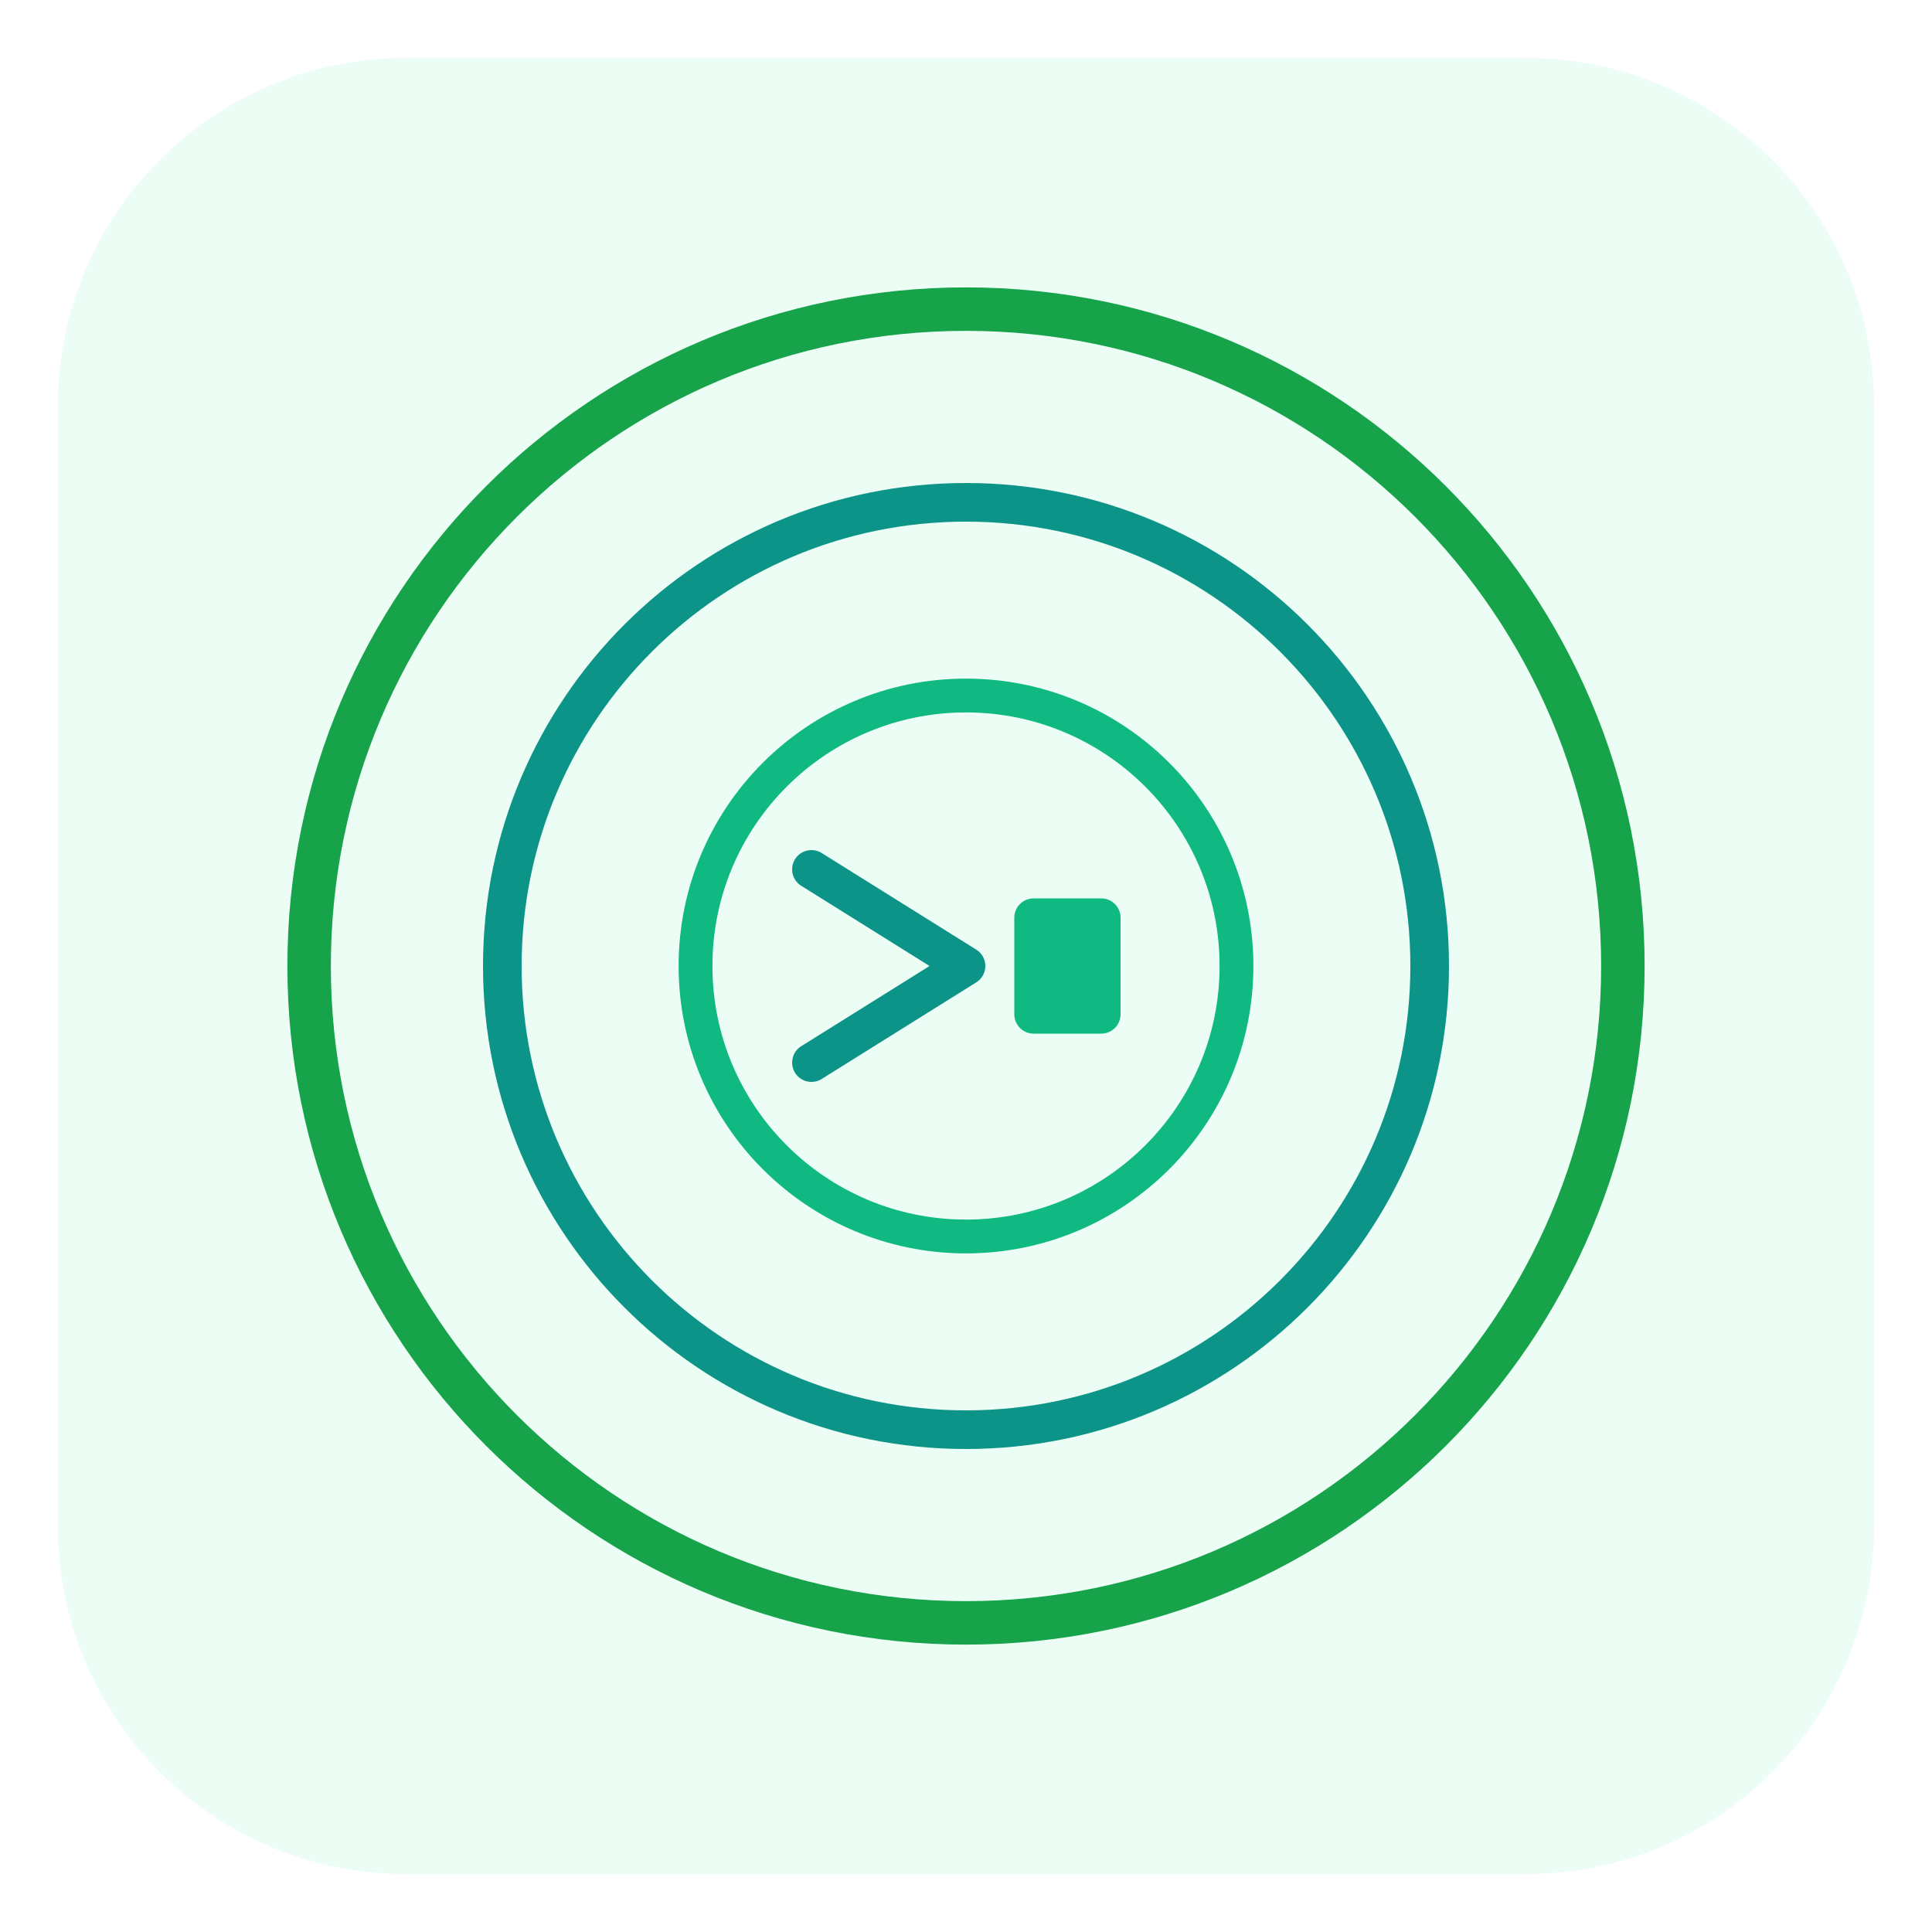
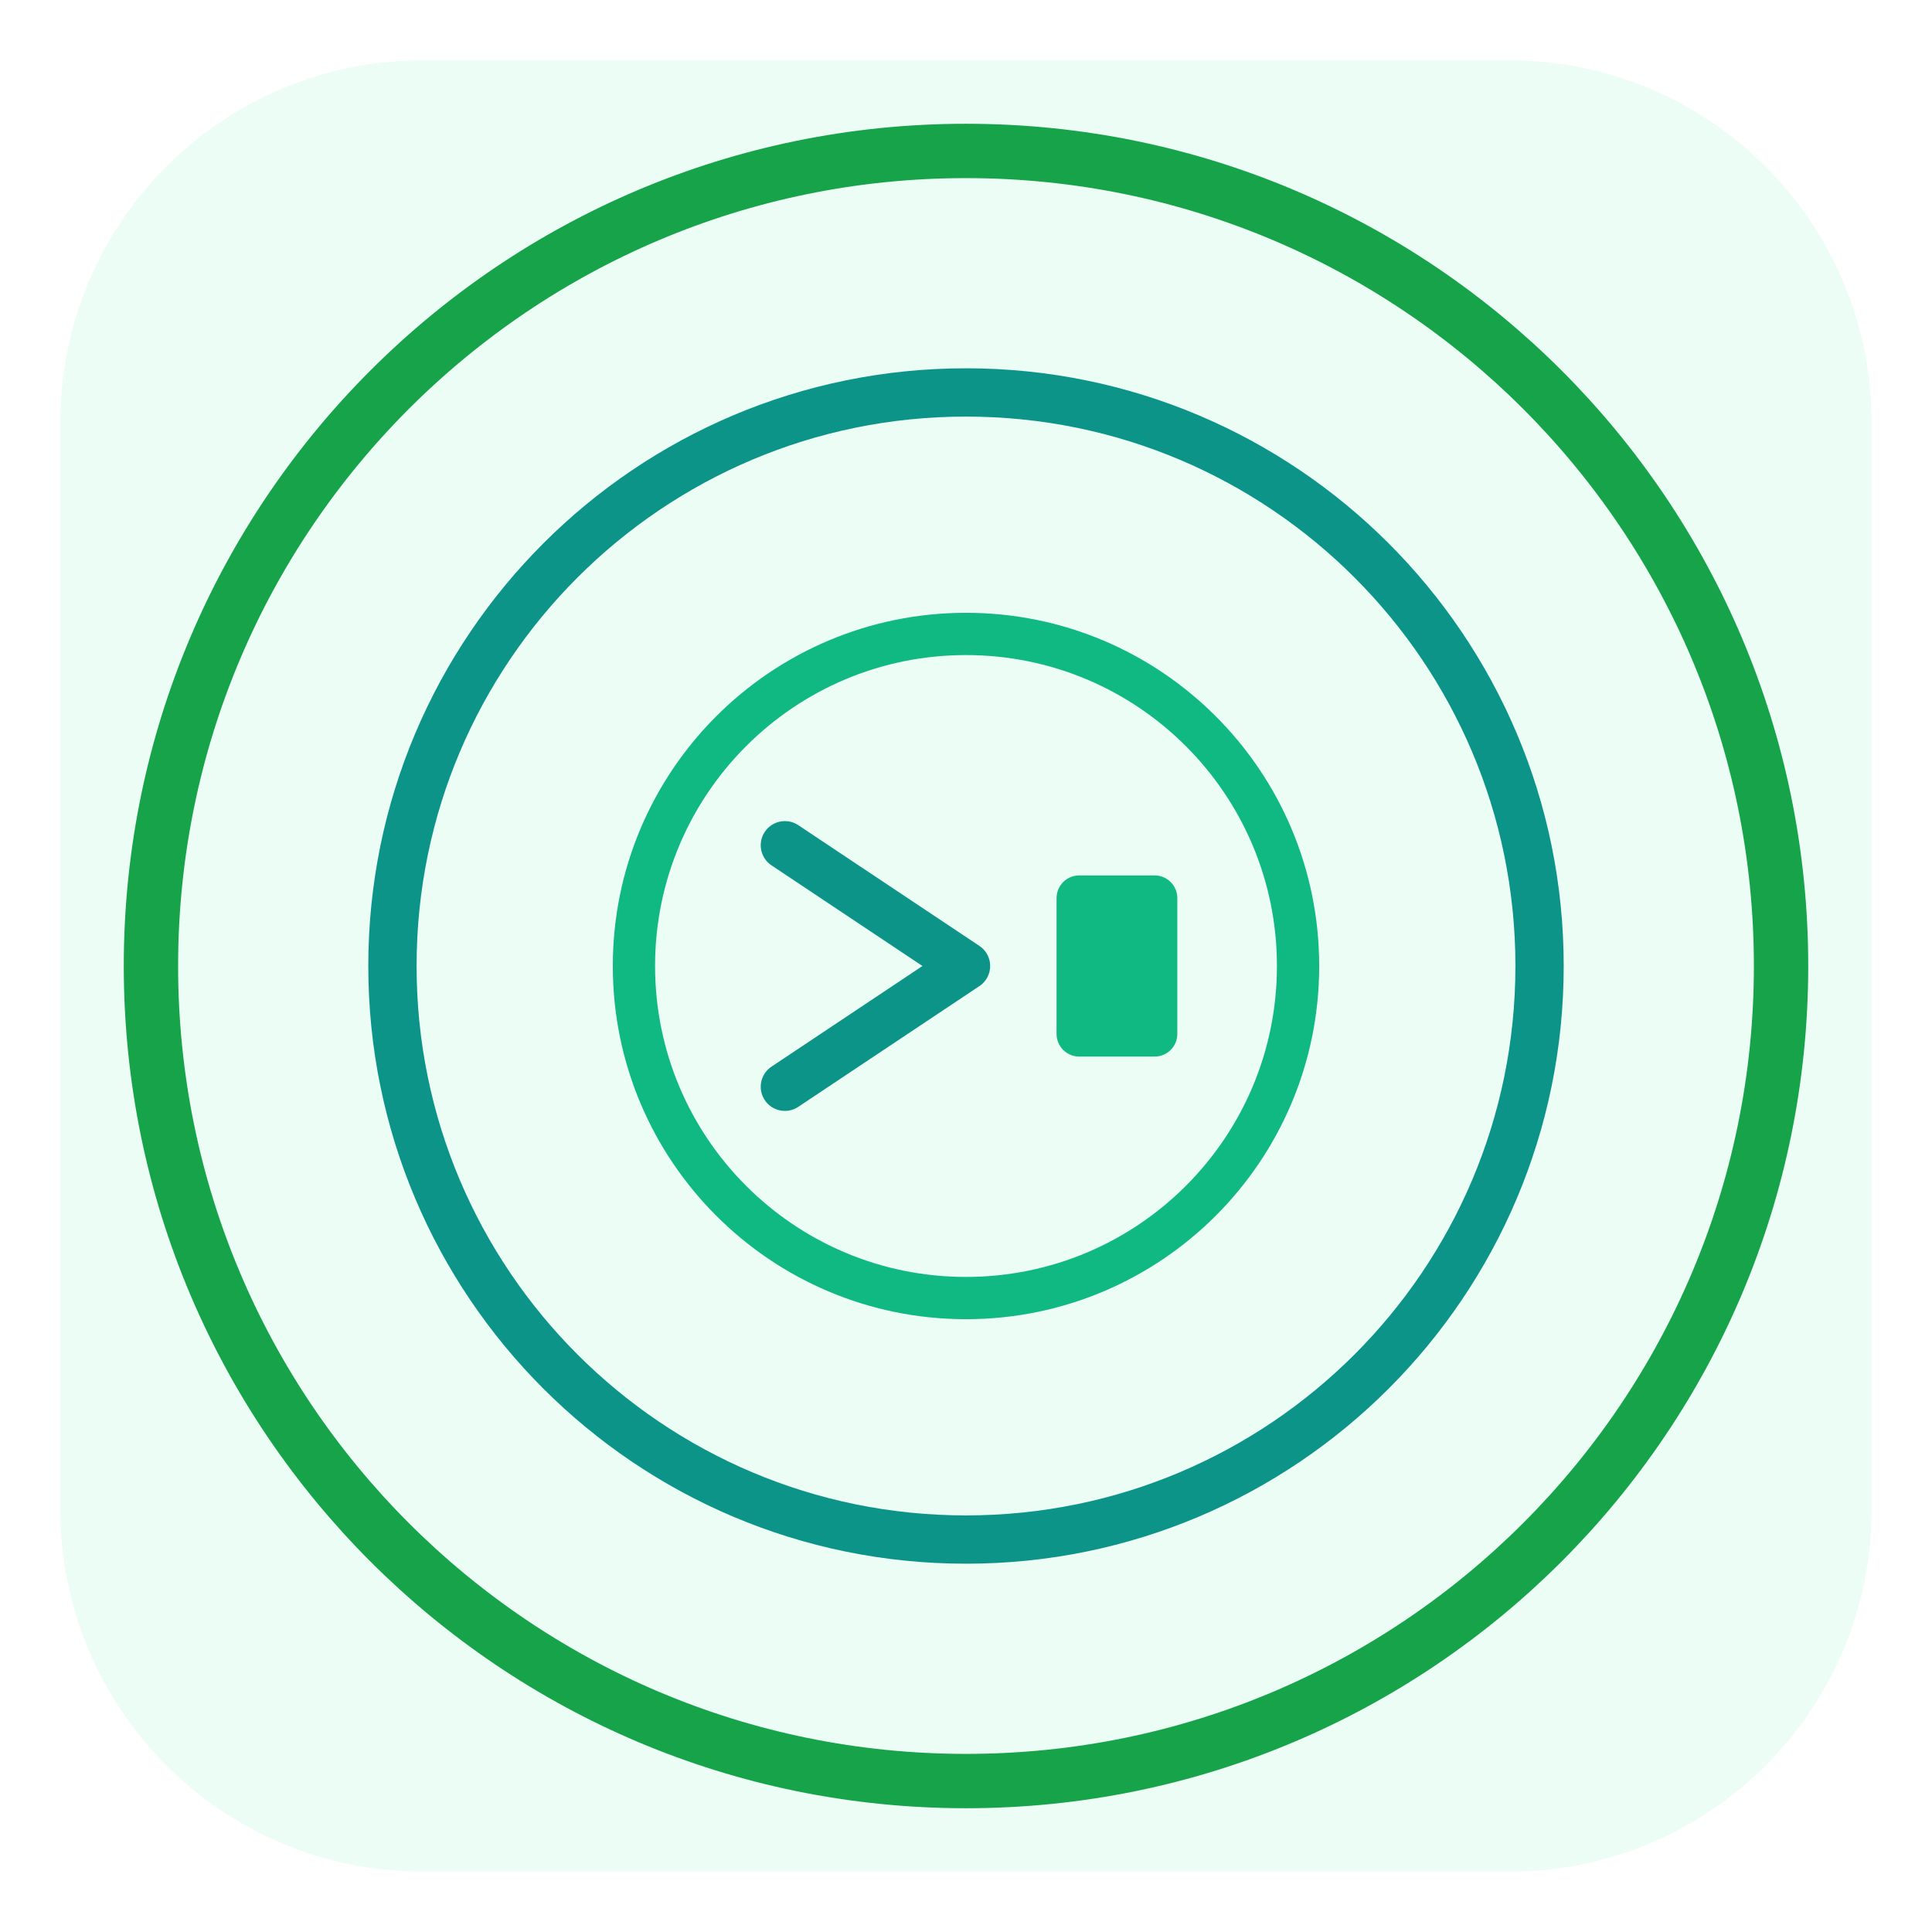
- <svg xmlns="http://www.w3.org/2000/svg" viewBox="0 0 200 200">
-   <rect x="6" y="6" width="188" height="188" rx="36" fill="#ecfdf5" />
-   <circle cx="100" cy="100" r="68" fill="none" stroke="#16a34a" stroke-width="4.5" />
-   <circle cx="100" cy="100" r="48" fill="none" stroke="#0d9488" stroke-width="4" />
-   <circle cx="100" cy="100" r="28" fill="none" stroke="#10b981" stroke-width="3.5" />
-   <polyline fill="none" stroke="#0d9488" stroke-width="4" stroke-linecap="round" stroke-linejoin="round" points="84,90 100,100 84,110" />
-   <rect x="105" y="93" width="11" height="14" rx="2" fill="#10b981" />
+ <svg xmlns="http://www.w3.org/2000/svg" viewBox="0 0 128 128">
+   <rect x="4" y="4" width="120" height="120" rx="24" fill="#ecfdf5" />
+   <circle cx="64" cy="64" r="54" fill="none" stroke="#16a34a" stroke-width="3.6" />
+   <circle cx="64" cy="64" r="38" fill="none" stroke="#0d9488" stroke-width="3.2" />
+   <circle cx="64" cy="64" r="22" fill="none" stroke="#10b981" stroke-width="2.8" />
+   <polyline fill="none" stroke="#0d9488" stroke-width="3.2" stroke-linecap="round" stroke-linejoin="round" points="52,56 64,64 52,72" />
+   <rect x="70" y="58" width="8" height="12" rx="1.5" fill="#10b981" />
</svg>
